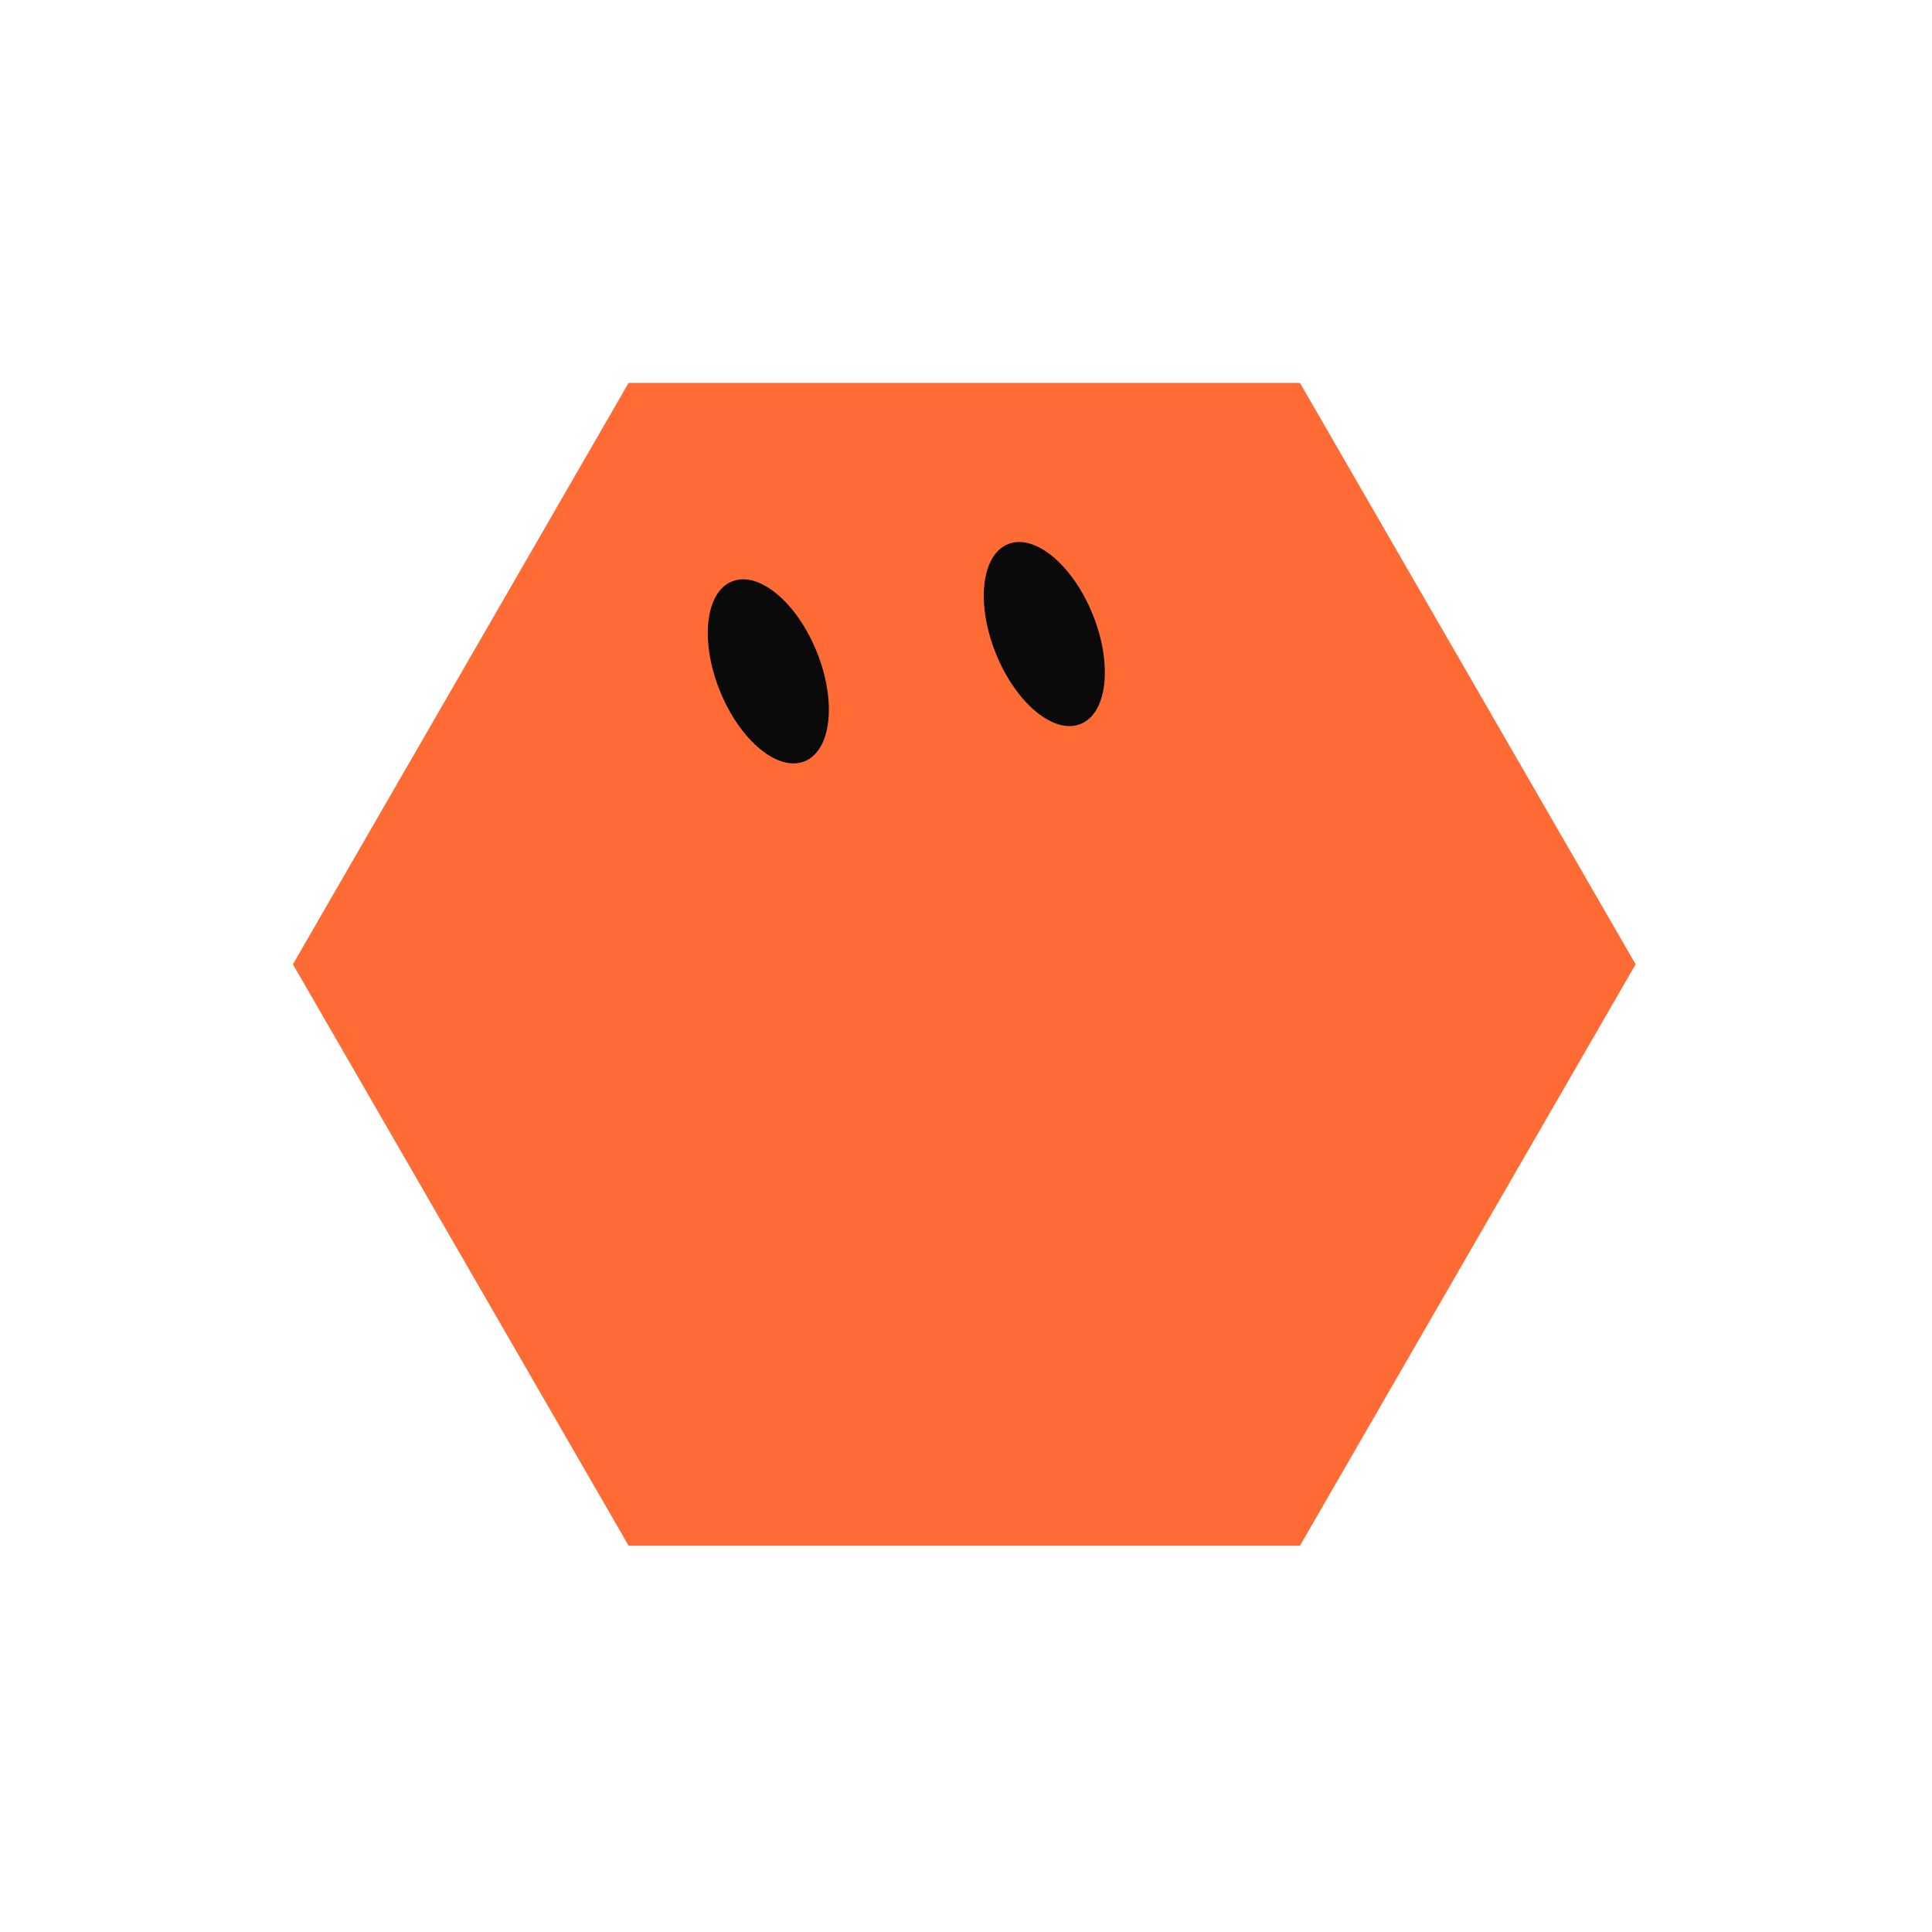
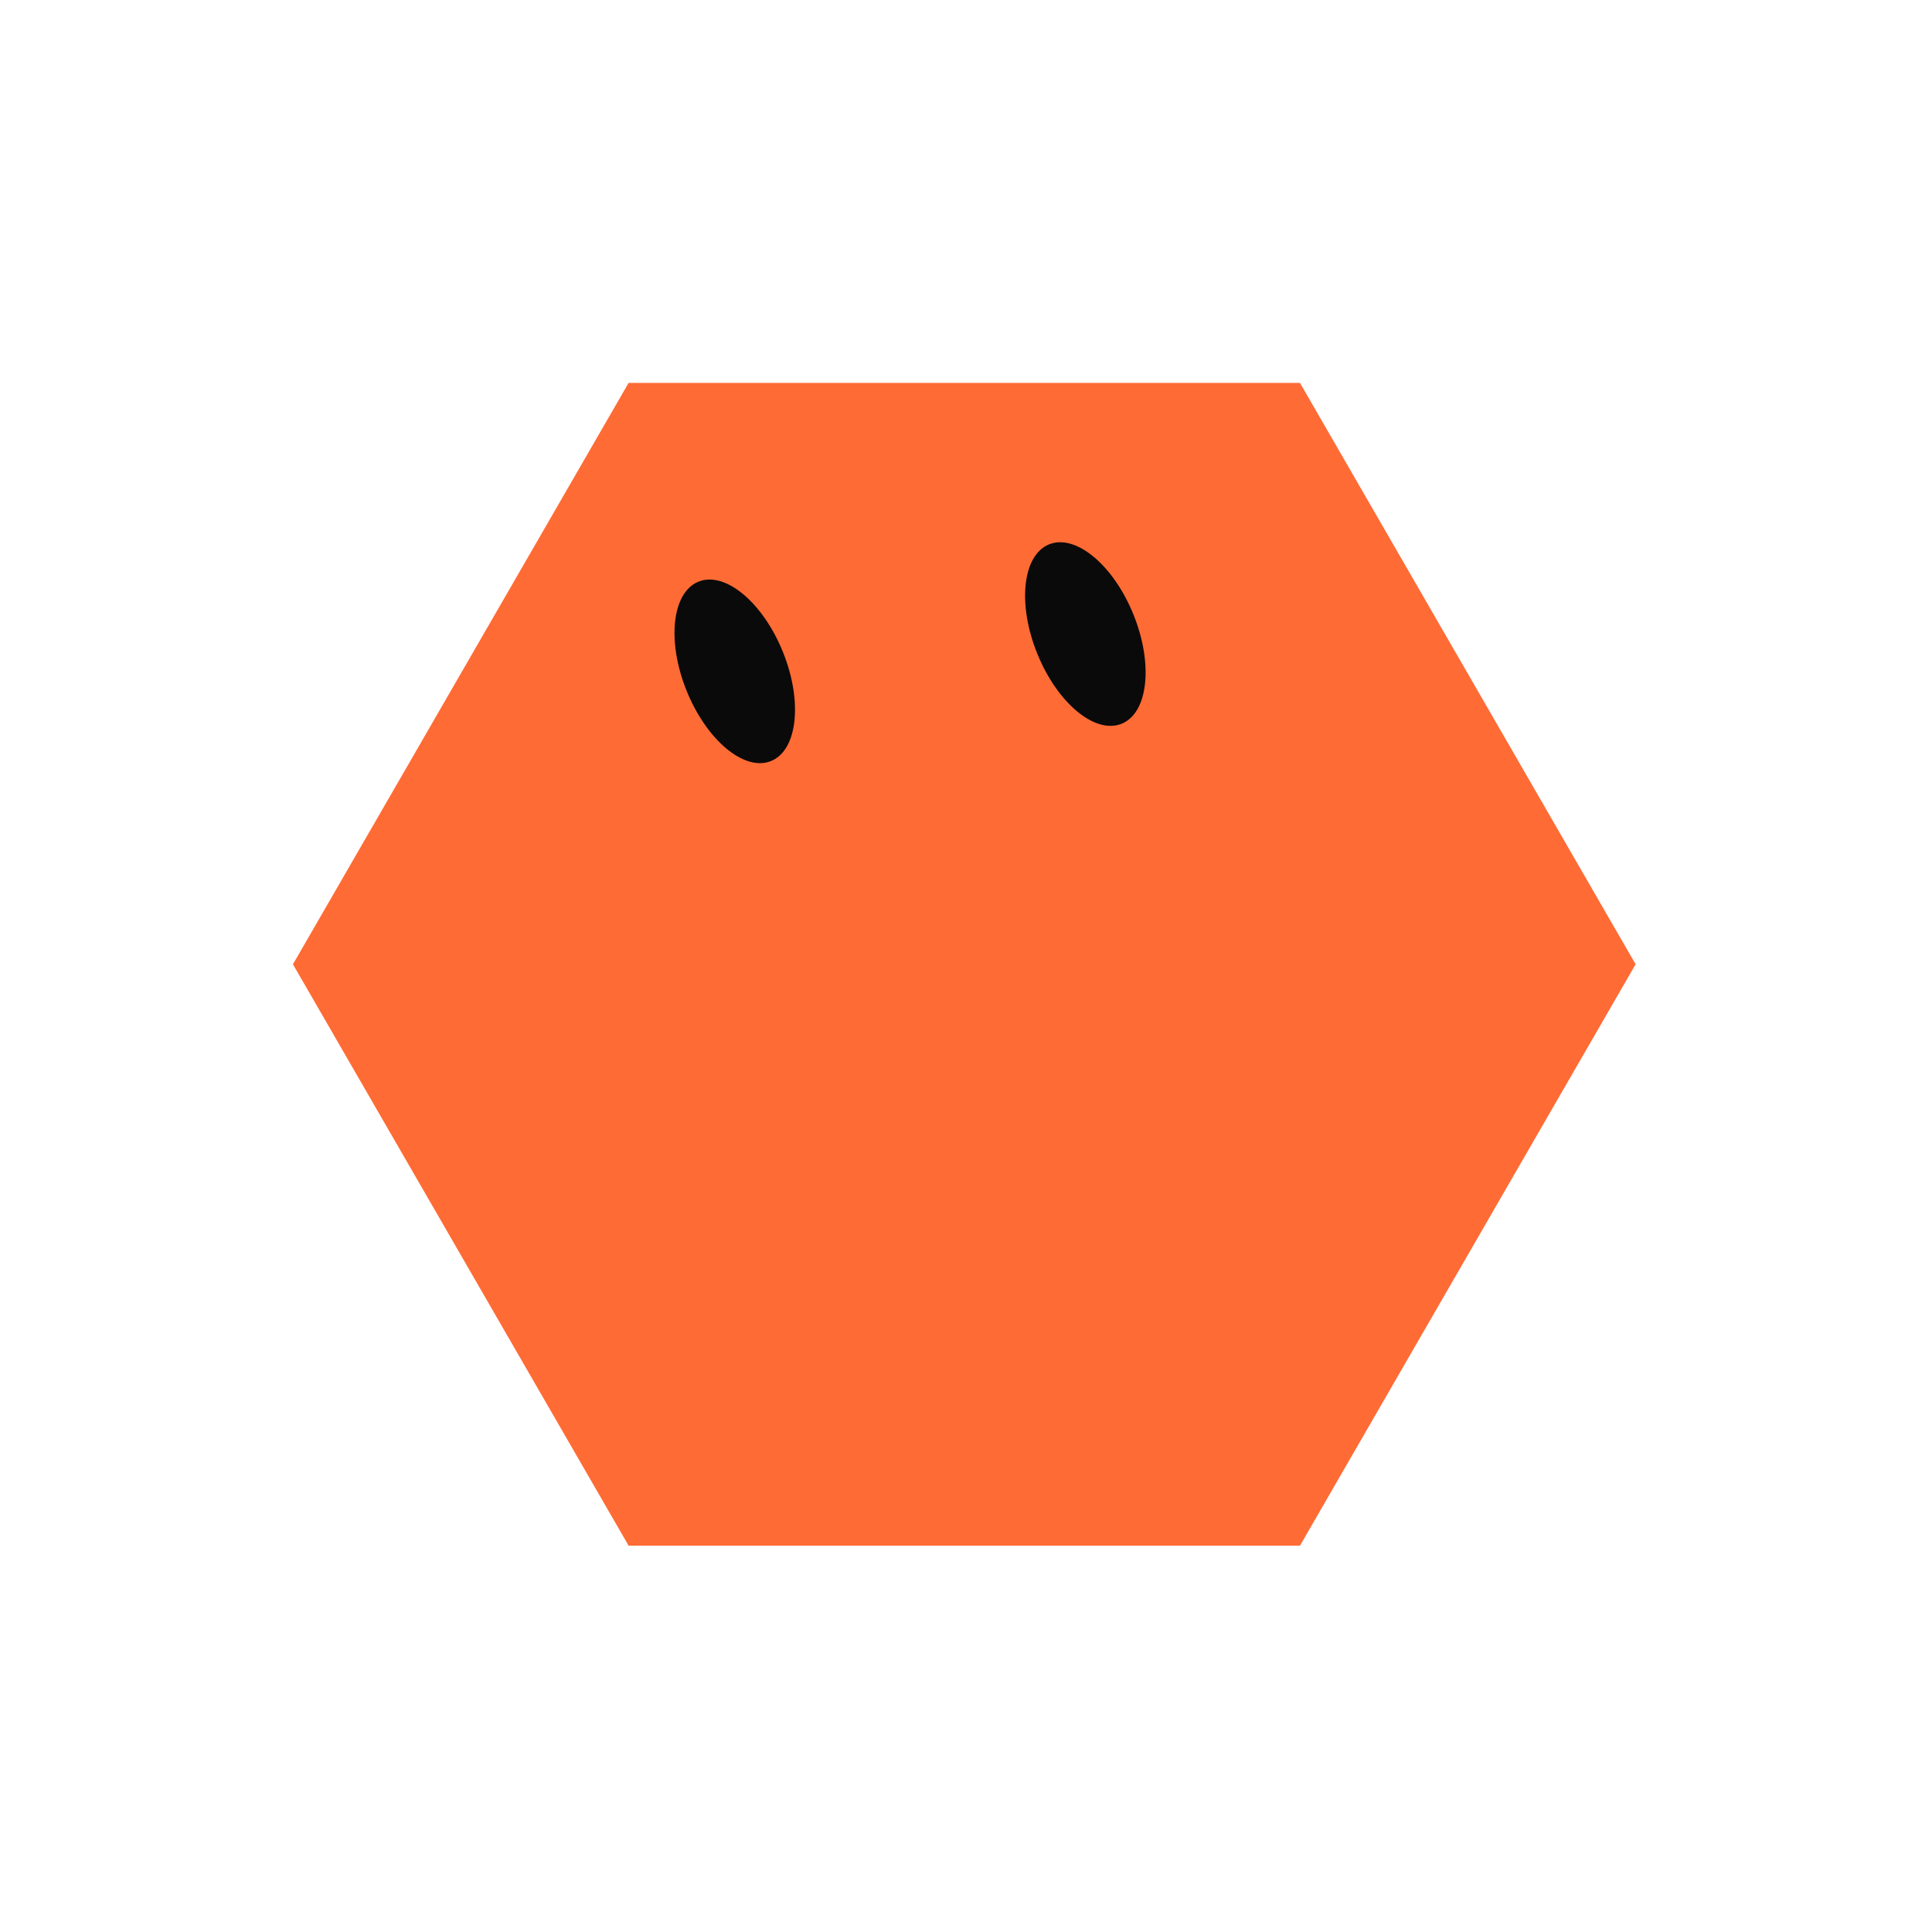
<svg xmlns="http://www.w3.org/2000/svg" width="229" height="229" viewBox="-15 -15 259 259">
-   <g class="grok-bot-mark">
+   <g class="grok-bot-mark" data-product-id="hex" data-picker-shape="hexagon">
    <path class="grok-bot-mark__head" d="M 24.27,114.27 L 69.27,36.328 L 159.27,36.328 L 204.27,114.27 L 159.27,192.213 L 69.27,192.213 Z" fill="#FF6B35" />
    <g class="grok-bot-mark__eyes">
-       <ellipse cx="88" cy="75" rx="7" ry="13" fill="#0A0A0A" transform="rotate(-22 88 75)" />
-       <ellipse cx="125" cy="70" rx="7" ry="13" fill="#0A0A0A" transform="rotate(-22 125 70)" />
+       <ellipse cx="83.50" cy="75.00" rx="6.96" ry="12.97" fill="#0A0A0A" transform="rotate(-22 83.50 75.00)" />
+       <ellipse cx="130.50" cy="70.00" rx="6.96" ry="12.97" fill="#0A0A0A" transform="rotate(-22 130.50 70.00)" />
    </g>
  </g>
</svg>
